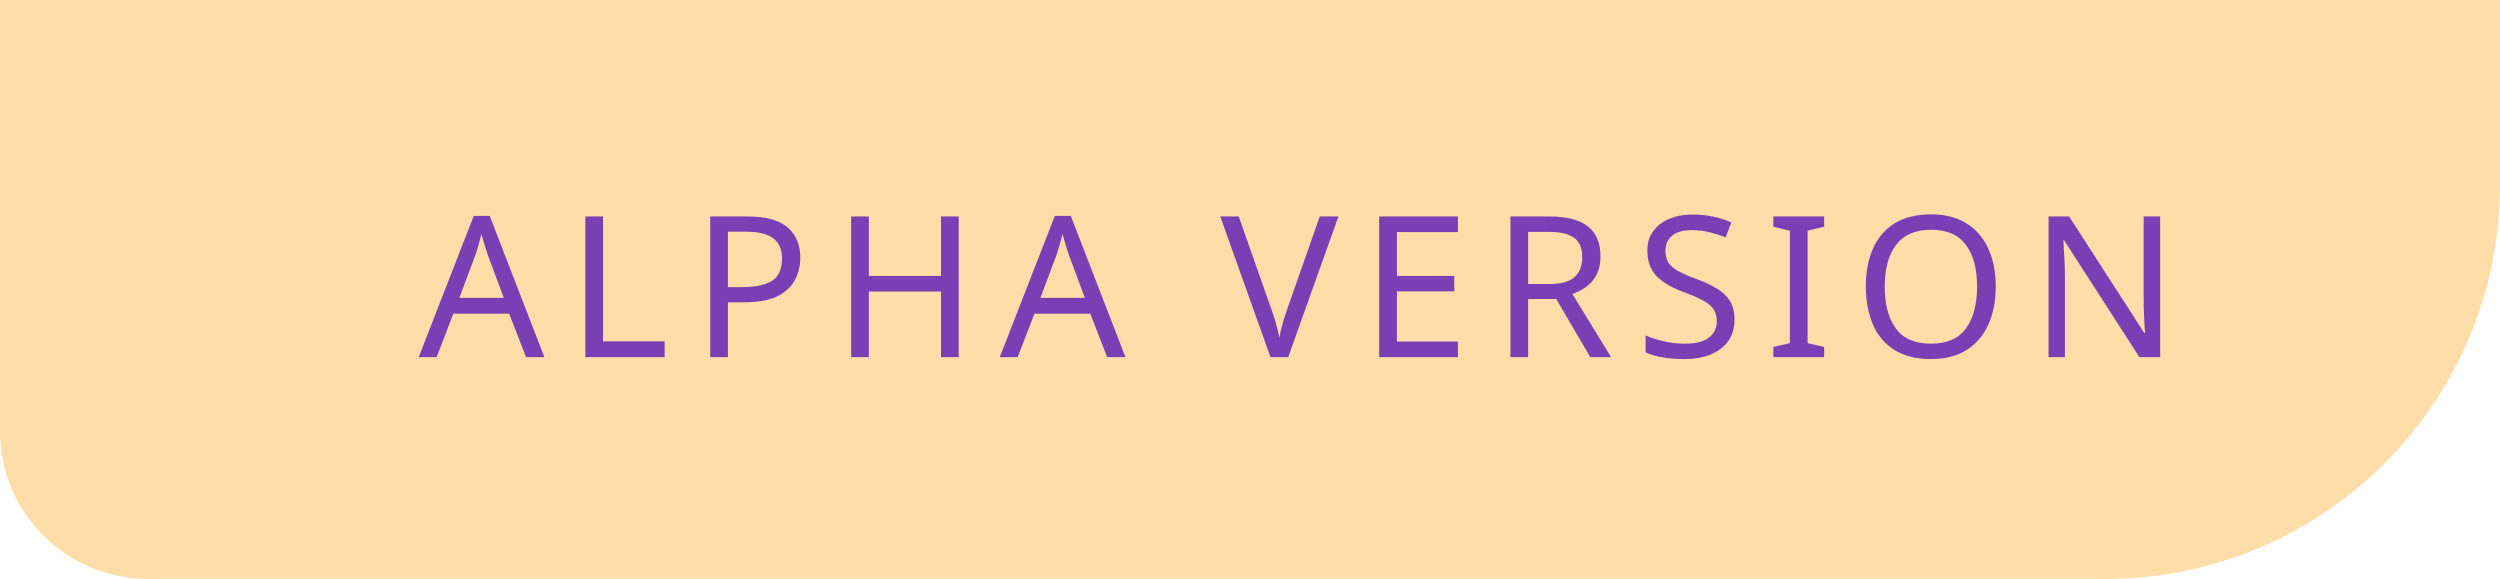
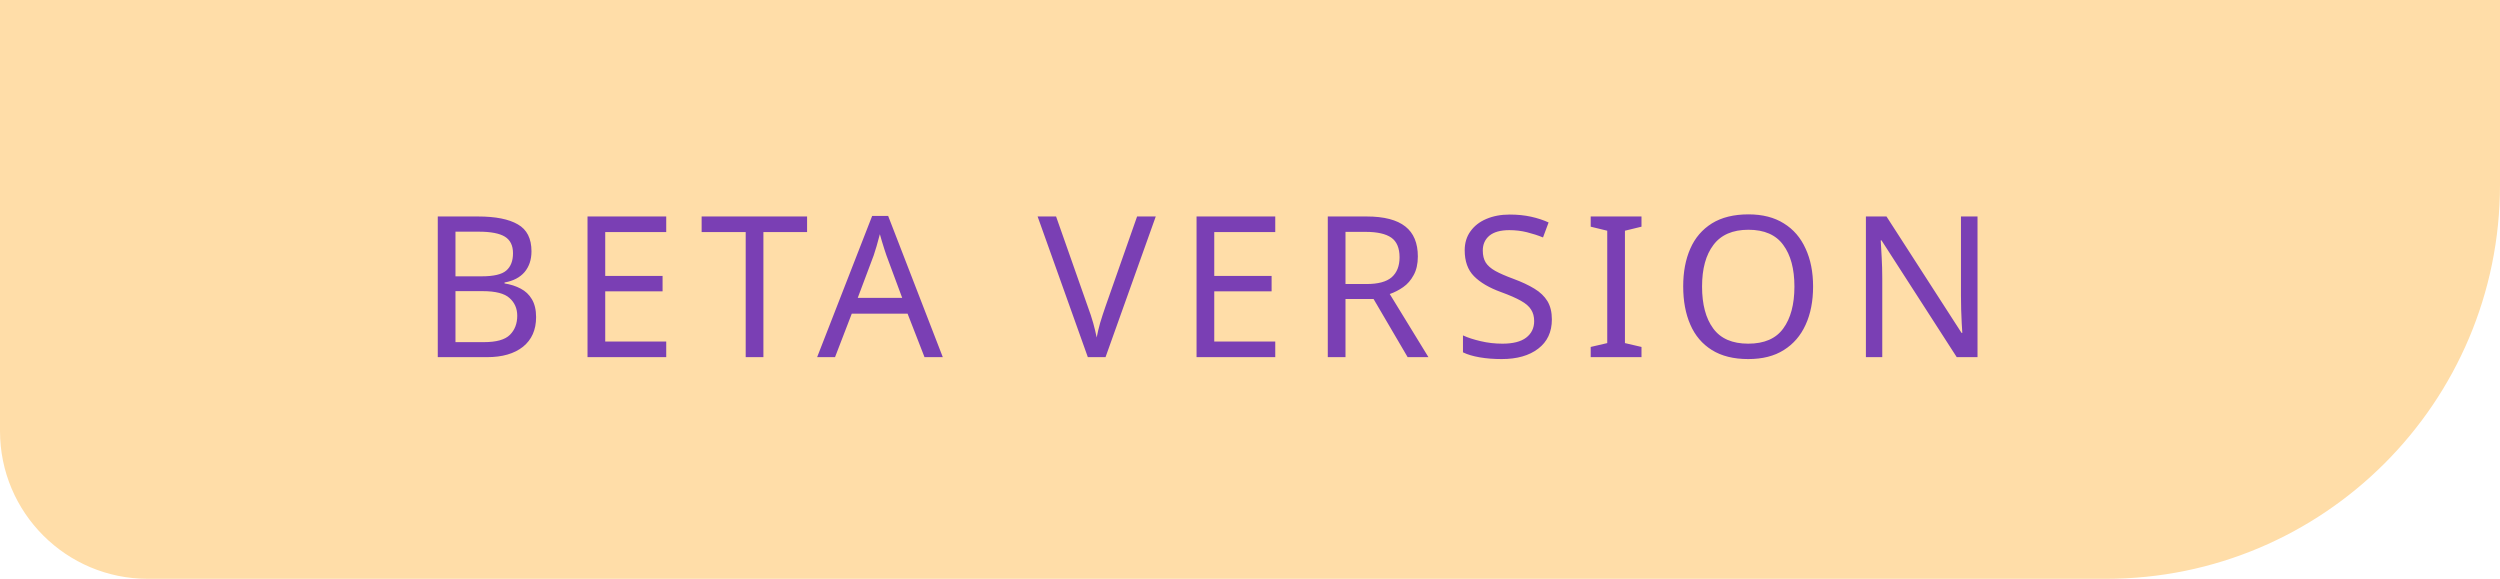
<svg xmlns="http://www.w3.org/2000/svg" width="203" height="47" viewBox="0 0 203 47">
  <g id="Group_148980" data-name="Group 148980" transform="translate(-69 -121)">
    <path id="Rectangle_8652" data-name="Rectangle 8652" d="M0,0H203a0,0,0,0,1,0,0V15a32,32,0,0,1-32,32H12A12,12,0,0,1,0,35V0A0,0,0,0,1,0,0Z" transform="translate(69 121)" fill="#ffdda8" />
-     <text id="Alpha_version" data-name="Alpha version" transform="translate(171 150)" fill="#7a3fb4" font-size="16" font-family="MaisonNeue-DemiBold, Maison Neue" font-weight="300" letter-spacing="0.11em">
-       <tspan x="-68" y="0">ALPHA VERSION</tspan>
+     <text id="Beta_version" data-name="Beta version" transform="translate(171 150)" fill="#7a3fb4" font-size="16" font-family="MaisonNeue-DemiBold, Maison Neue" font-weight="300" letter-spacing="0.11em">
+       <tspan x="-68" y="0">BETA VERSION</tspan>
    </text>
  </g>
</svg>
